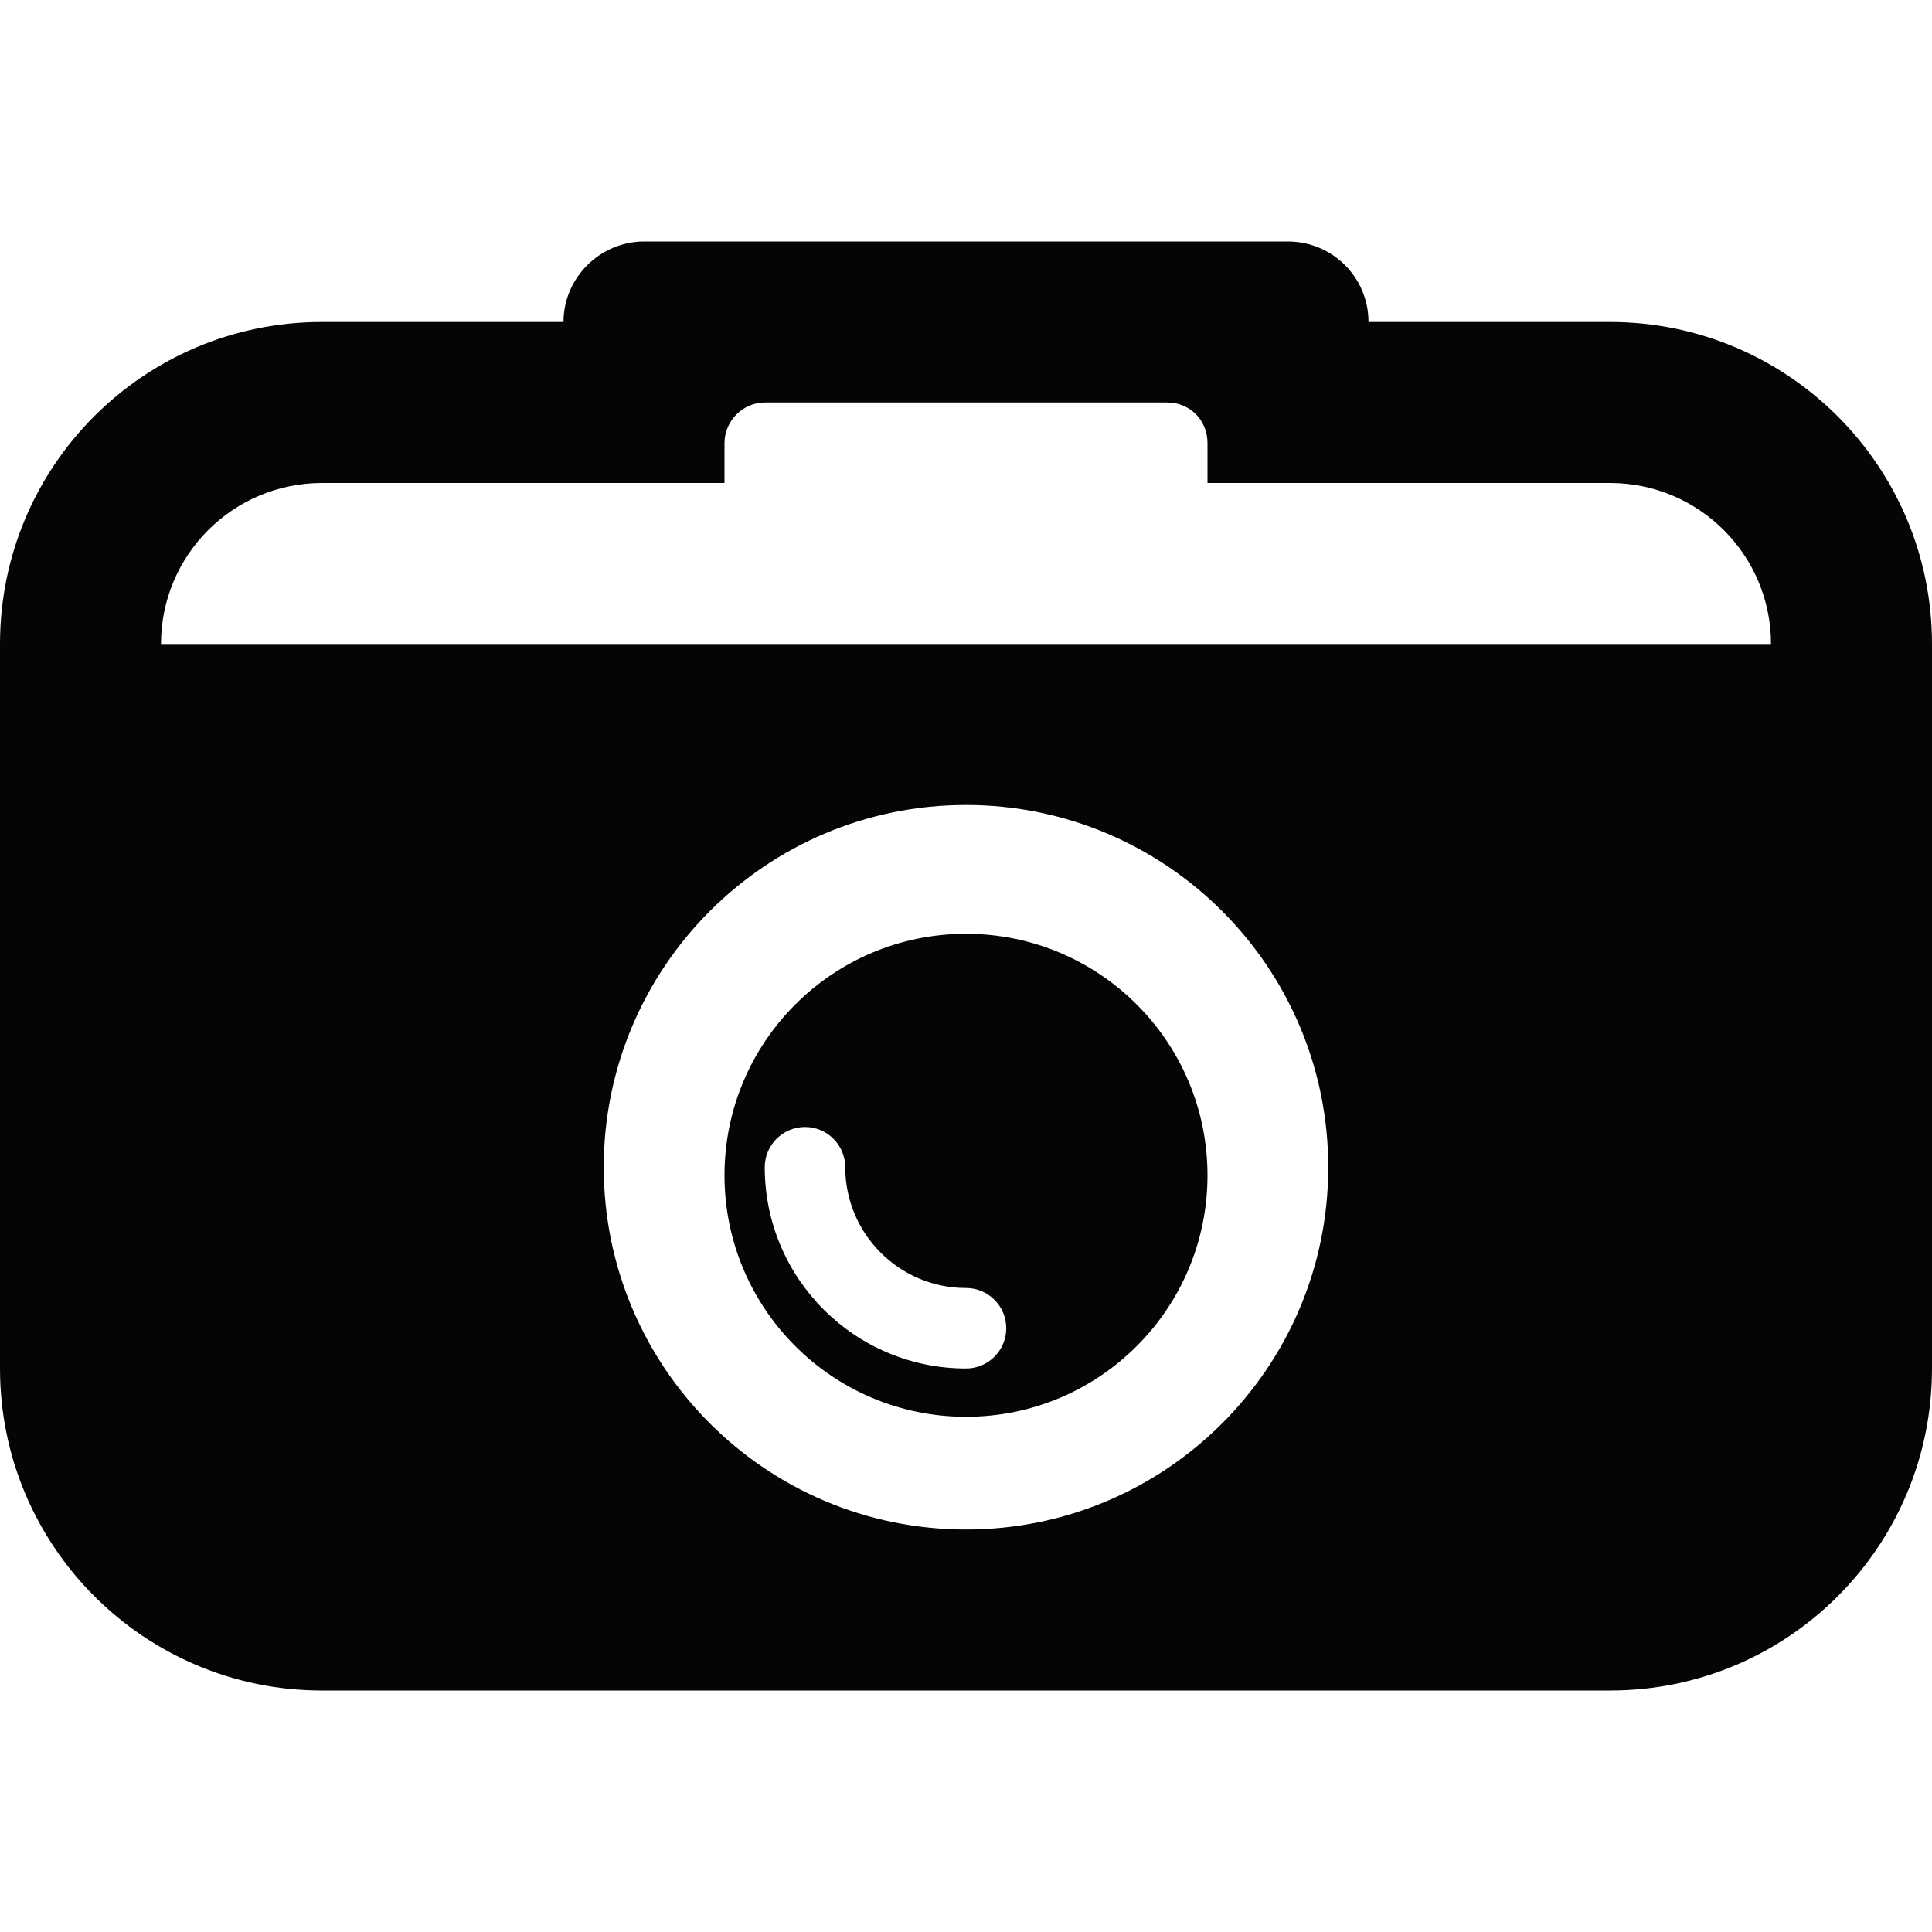
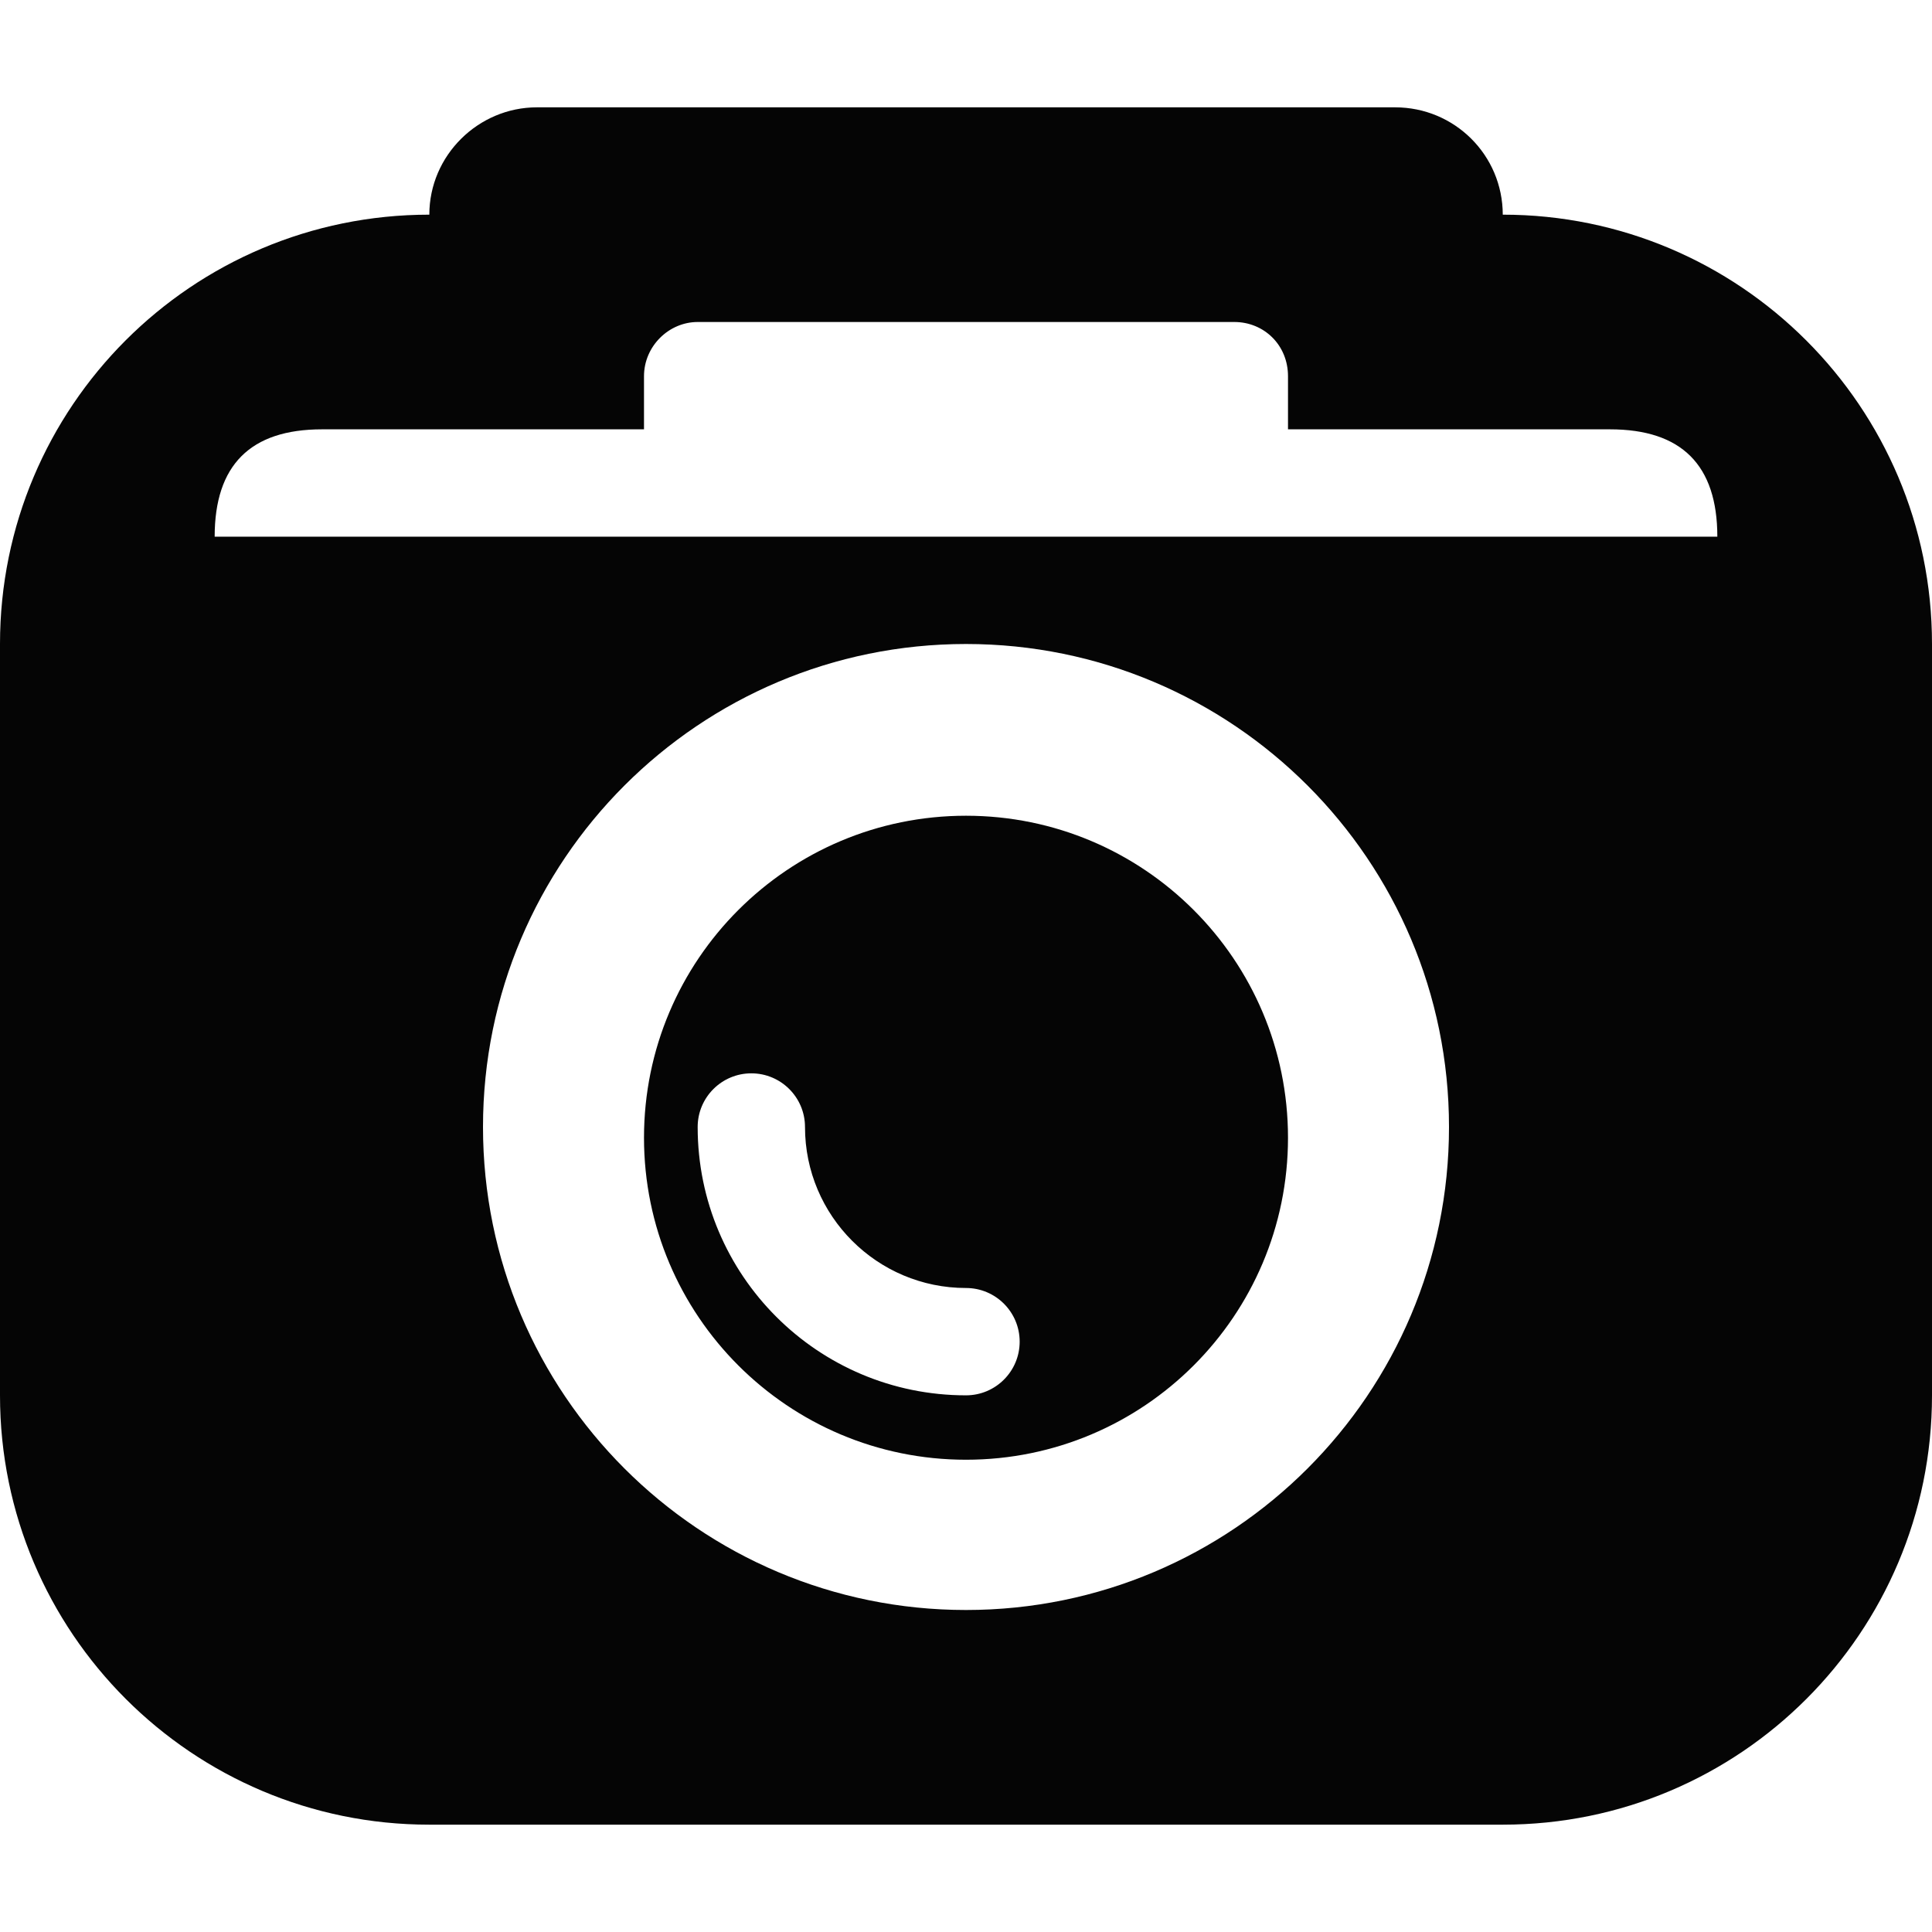
- <svg xmlns="http://www.w3.org/2000/svg" width="24px" height="24px" viewBox="0 0 24 24" version="1.1">
+ <svg xmlns="http://www.w3.org/2000/svg" width="18px" height="18px" viewBox="0 0 18 18" version="1.1">
  <defs />
  <g id="Symbols" stroke="none" stroke-width="1" fill="none" fill-rule="evenodd">
    <g id="camera" fill="#050505">
-       <path d="M3.999,4 C1.787,4 0,5.791 0,7.999 L0,17.001 C0,19.208 1.791,21 3.999,21 L20.001,21 C22.213,21 24,19.209 24,17.001 L24,7.999 C24,5.792 22.209,4 20.001,4 L17,4 C17,3.444 16.551,3 15.998,3 L8.002,3 C7.456,3 7,3.448 7,4 L3.999,4 Z M12,19 C14.485,19 16.5,16.985 16.5,14.5 C16.5,12.015 14.485,10 12,10 C9.515,10 7.5,12.015 7.5,14.5 C7.5,16.985 9.515,19 12,19 L12,19 Z M12,17.6 C13.657,17.6 15,16.257 15,14.6 C15,12.943 13.657,11.6 12,11.6 C10.343,11.6 9,12.943 9,14.6 C9,16.257 10.343,17.6 12,17.6 L12,17.6 Z M12,17 C10.619,17 9.5,15.881 9.5,14.5 C9.5,14.224 9.724,14 10,14 C10.276,14 10.5,14.224 10.5,14.5 C10.5,15.328 11.172,16 12,16 C12.276,16 12.5,16.224 12.5,16.5 C12.5,16.776 12.276,17 12,17 Z M15,5.505 L15,6 L20,6 C21.105,6 22,6.895 22,8 L2,8 C2,6.895 2.895,6 4,6 L9,6 L9,5.505 C9,5.226 9.231,5 9.5,5 L14.5,5 C14.776,5 15,5.214 15,5.505 Z" id="Combined-Shape" />
+       <path d="M0,5.999 L0,13.001 C0,15.208 1.791,17 3.999,17 L14.001,17 C16.213,17 18,15.209 18,13.001 L18,5.999 C18,3.792 16.209,2 14.001,2 C14,1.444 13.551,1 12.998,1 L5.002,1 C4.456,1 4,1.448 4,2 C1.787,2 0,3.791 0,5.999 Z M9,15 C11.485,15 13.5,12.985 13.5,10.5 C13.5,8.015 11.485,6 9,6 C6.515,6 4.5,8.015 4.5,10.5 C4.5,12.985 6.515,15 9,15 L9,15 Z M9,13.6 C10.657,13.6 12,12.257 12,10.6 C12,8.943 10.657,7.6 9,7.6 C7.343,7.6 6,8.943 6,10.6 C6,12.257 7.343,13.6 9,13.6 L9,13.6 Z M9,13 C7.619,13 6.5,11.881 6.5,10.5 C6.5,10.224 6.724,10 7,10 C7.276,10 7.5,10.224 7.5,10.5 C7.5,11.328 8.172,12 9,12 C9.276,12 9.5,12.224 9.5,12.5 C9.5,12.776 9.276,13 9,13 Z M12,3.505 L12,4 C13.333,4 14.333,4 15,4 C15.667,4 16,4.333 16,5 L2,5 C2,4.333 2.333,4 3,4 C3.667,4 4.667,4 6,4 L6,3.505 C6,3.226 6.231,3 6.5,3 L11.5,3 C11.776,3 12,3.214 12,3.505 Z" id="Combined-Shape" />
    </g>
  </g>
</svg>
